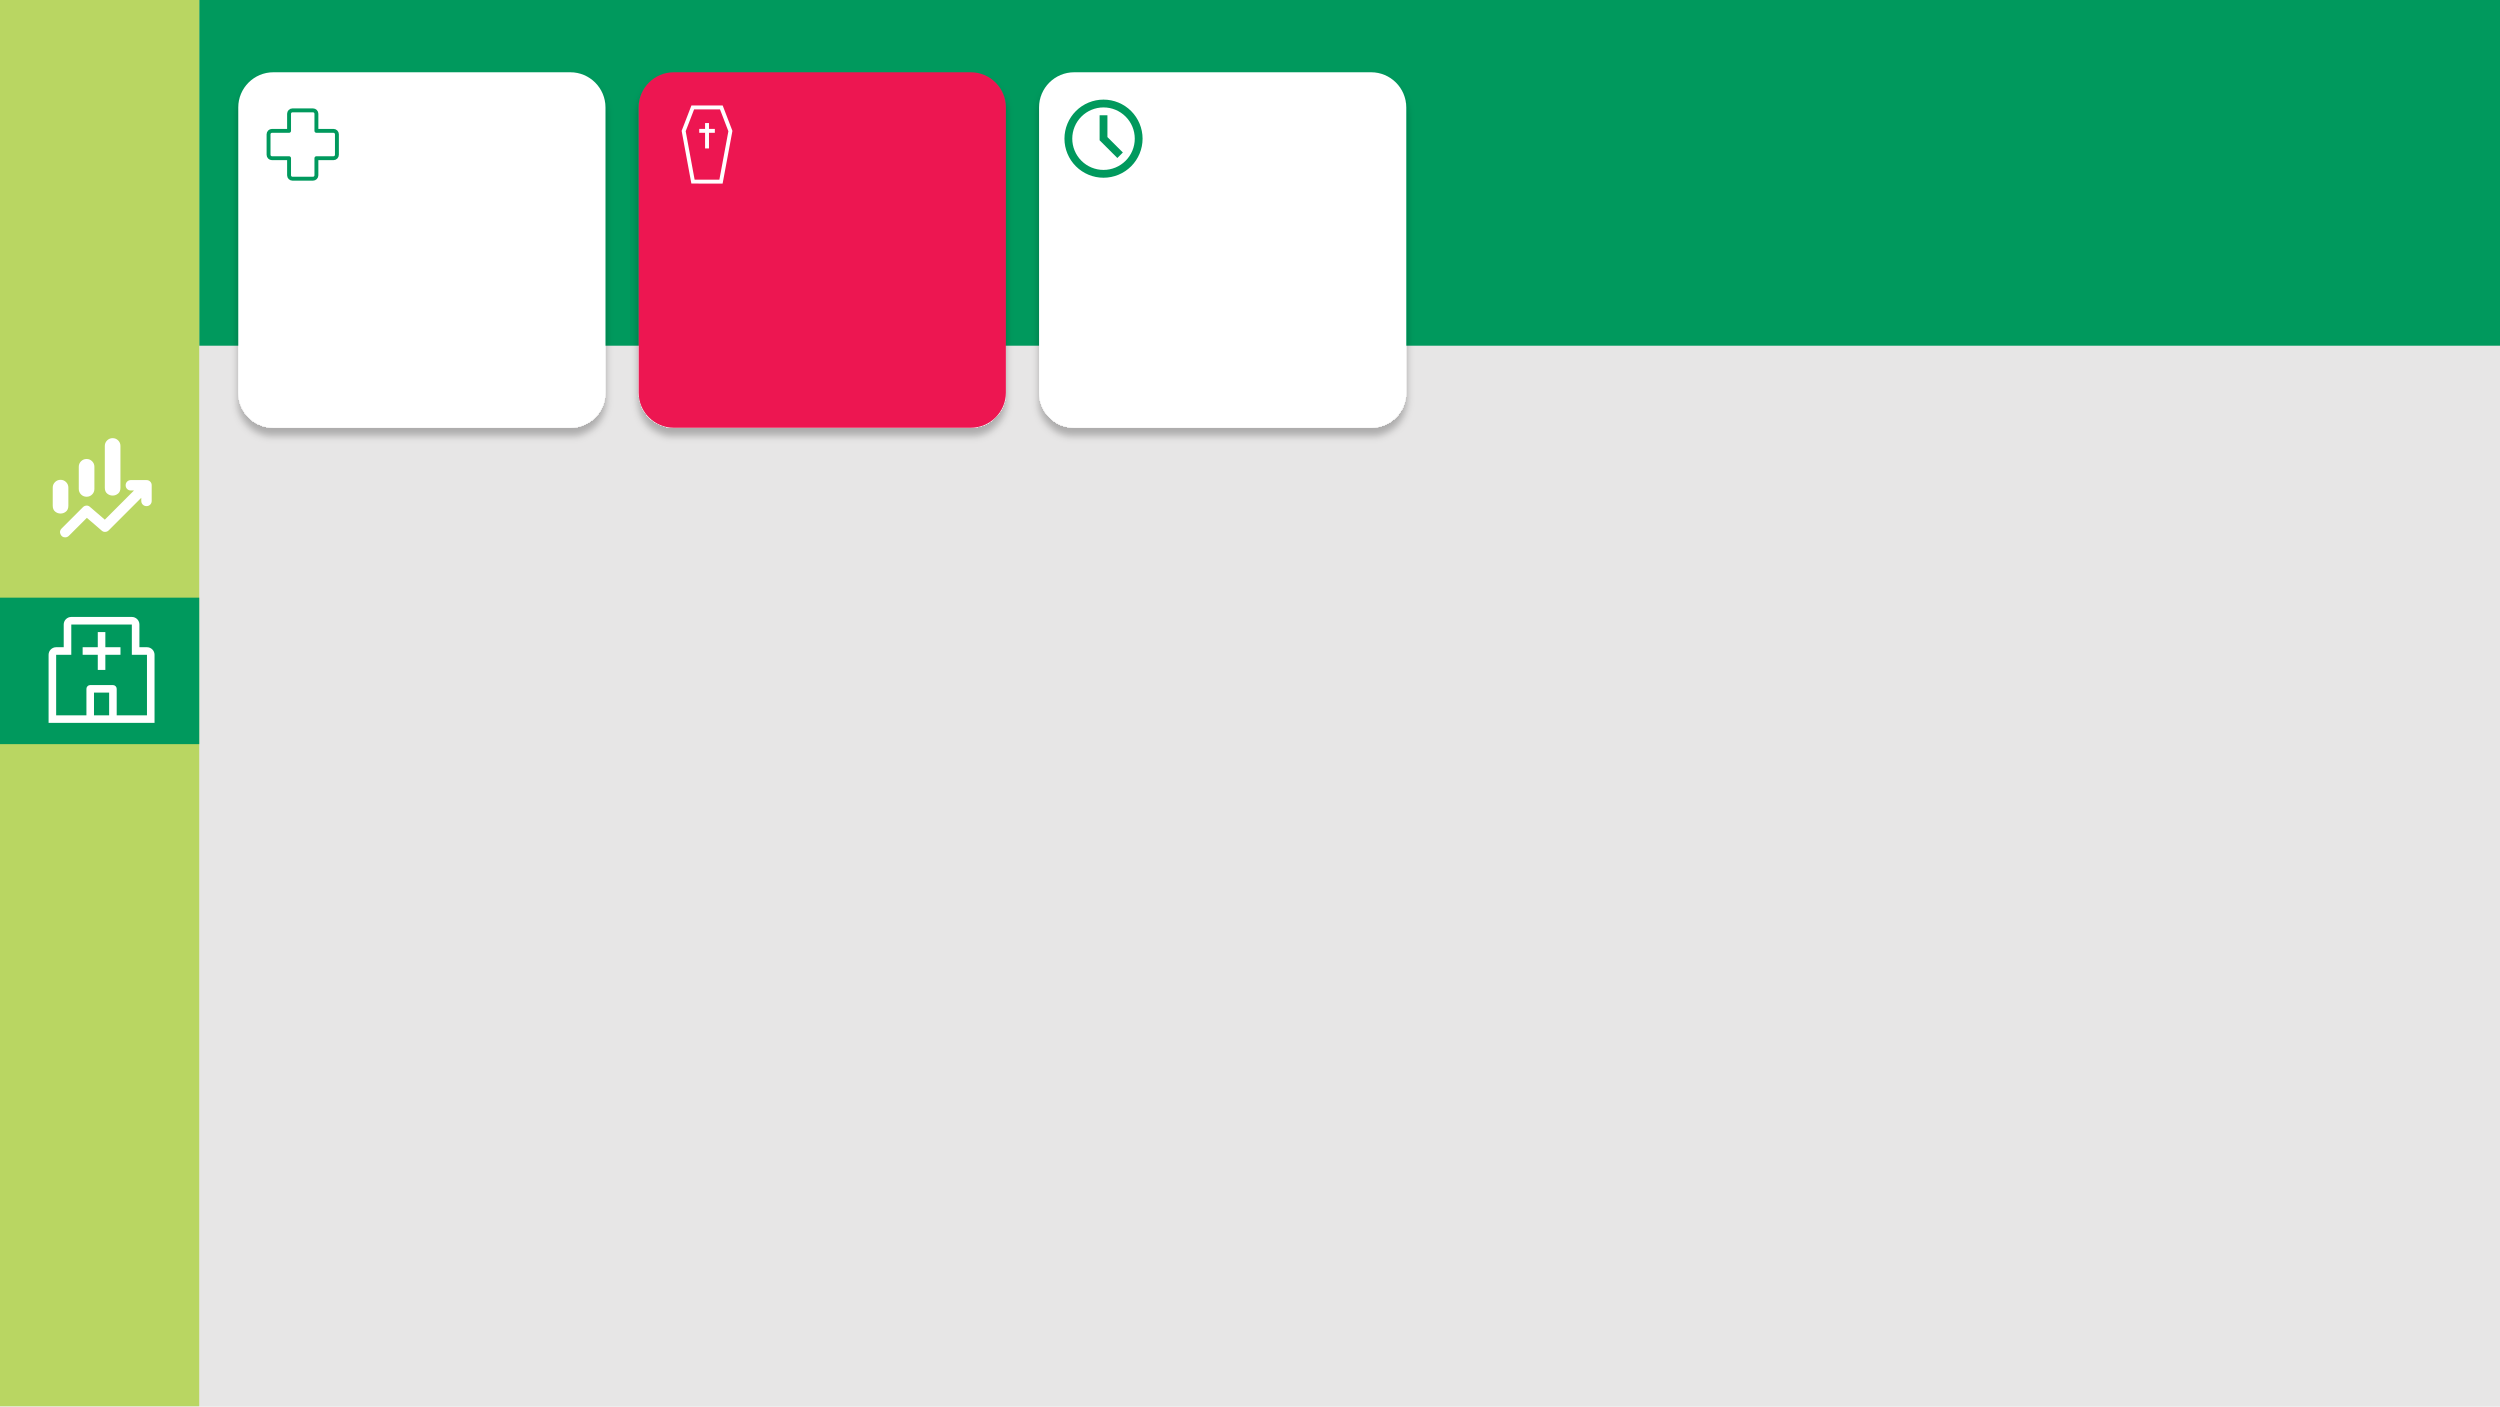
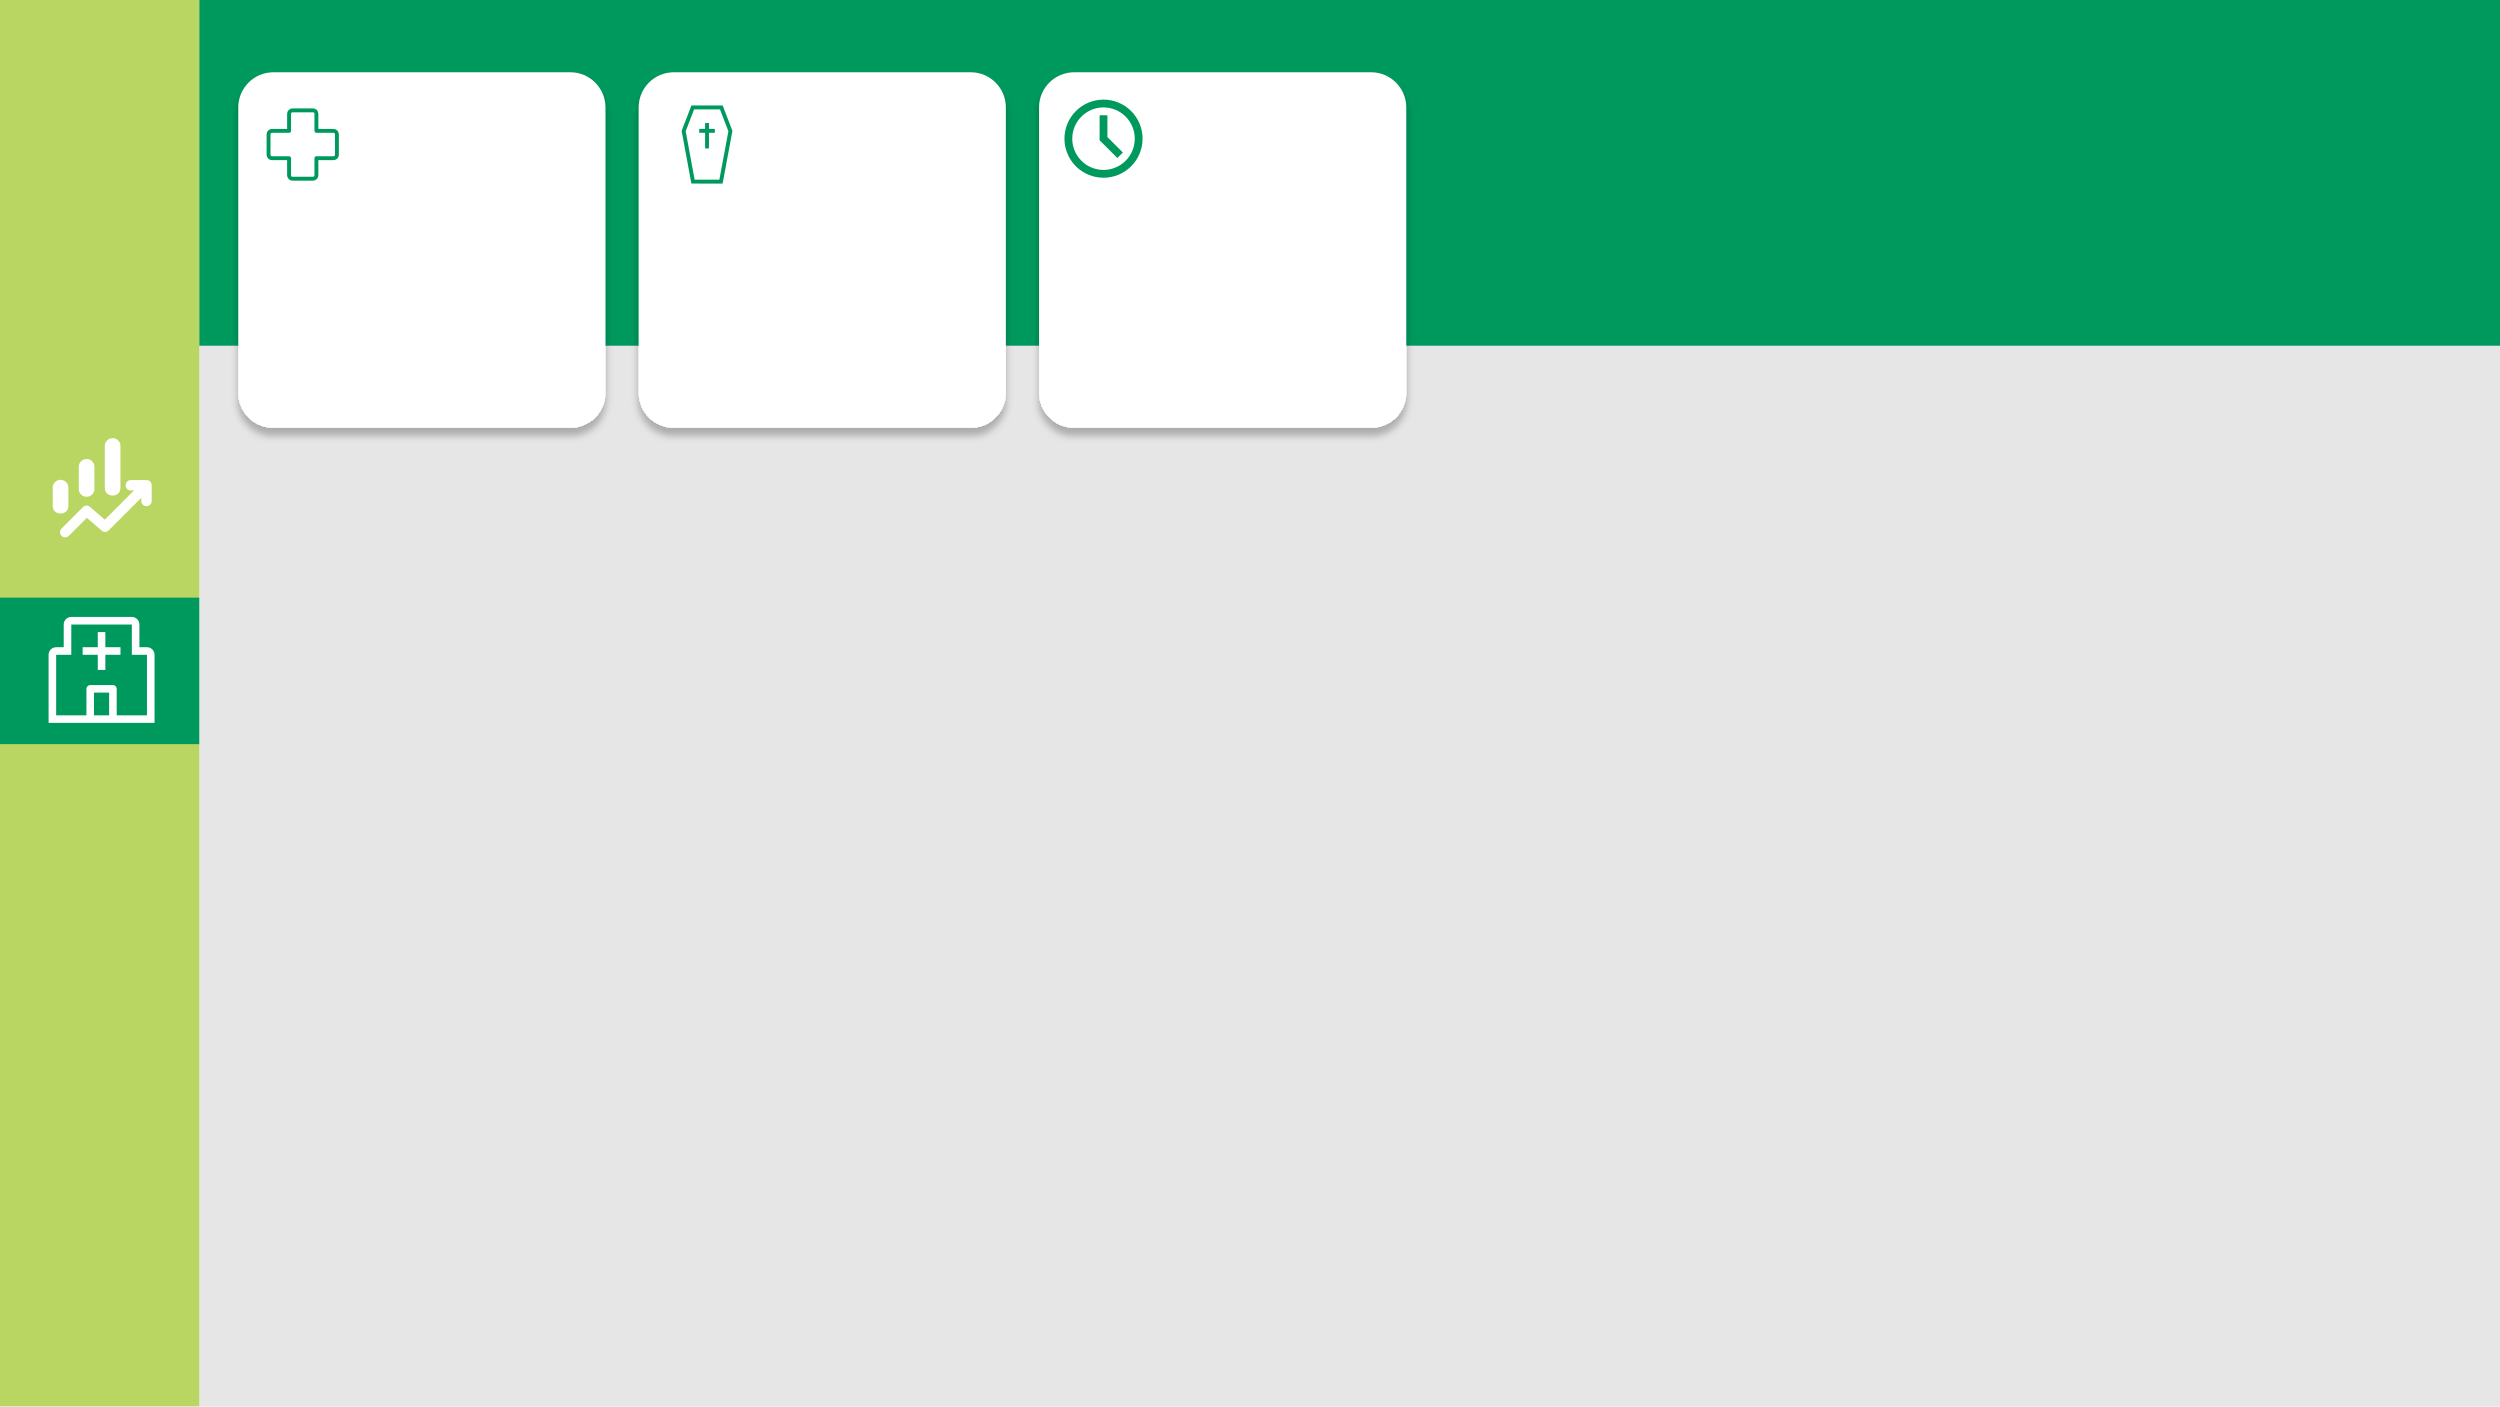
<svg xmlns="http://www.w3.org/2000/svg" width="1280" height="720" viewBox="0 0 1280 720" fill="none">
  <g clip-path="url(#clip0_1_3)">
    <rect width="1280" height="720" fill="#DCDBDB" fill-opacity="0.45" />
    <rect x="102" width="1178" height="177" fill="#00995D" />
    <rect width="102" height="720" fill="#B1D34B" fill-opacity="0.85" />
    <g filter="url(#filter0_d_1_3)">
      <rect x="532" y="37" width="188" height="182" rx="18" fill="white" />
      <g clip-path="url(#clip1_1_3)">
        <path d="M565 91C559.696 91 554.609 88.893 550.858 85.142C547.107 81.391 545 76.304 545 71C545 65.696 547.107 60.609 550.858 56.858C554.609 53.107 559.696 51 565 51C570.304 51 575.391 53.107 579.142 56.858C582.893 60.609 585 65.696 585 71C585 76.304 582.893 81.391 579.142 85.142C575.391 88.893 570.304 91 565 91ZM565 87C569.243 87 573.313 85.314 576.314 82.314C579.314 79.313 581 75.243 581 71C581 66.757 579.314 62.687 576.314 59.686C573.313 56.686 569.243 55 565 55C560.757 55 556.687 56.686 553.686 59.686C550.686 62.687 549 66.757 549 71C549 75.243 550.686 79.313 553.686 82.314C556.687 85.314 560.757 87 565 87ZM563 71.82V59H567V70.18L574.9 78.08L572.08 80.9L563 71.82Z" fill="#00995D" />
      </g>
    </g>
    <g filter="url(#filter1_d_1_3)">
-       <rect x="327" y="37" width="188" height="182" rx="18" fill="#ED1651" />
-       <path fill-rule="evenodd" clip-rule="evenodd" d="M355.382 56.001L351.07 67.184L355.644 91.984L368.317 91.998L372.931 67.202L368.637 56.012L355.382 56.001ZM370.011 54.013L354.01 54L349 66.992L353.978 93.982L369.978 94L375 67.013L370.011 54.013Z" fill="white" />
-       <path fill-rule="evenodd" clip-rule="evenodd" d="M361 67.997V76H363V67.997H366V65.997H363V63H361V65.997H358V67.997H361Z" fill="white" />
+       <rect x="327" y="37" width="188" height="182" rx="18" fill="white" />
+       <path fill-rule="evenodd" clip-rule="evenodd" d="M355.382 56.001L351.07 67.184L355.644 91.984L368.317 91.998L372.931 67.202L368.637 56.012L355.382 56.001ZM370.011 54.013L354.01 54L349 66.992L353.978 93.982L369.978 94L375 67.013L370.011 54.013Z" fill="#00995D" />
+       <path fill-rule="evenodd" clip-rule="evenodd" d="M361 67.997V76H363V67.997H366V65.997H363V63H361V65.997H358V67.997H361Z" fill="#00995D" />
    </g>
    <g filter="url(#filter2_d_1_3)">
      <rect x="122" y="37" width="188" height="182" rx="18" fill="white" />
      <path d="M162 58.25C162 57.786 161.816 57.341 161.487 57.013C161.159 56.684 160.714 56.5 160.25 56.5H149.75C149.286 56.5 148.841 56.684 148.513 57.013C148.184 57.341 148 57.786 148 58.25V67H139.25C138.786 67 138.341 67.184 138.013 67.513C137.684 67.841 137.5 68.286 137.5 68.75V79.25C137.5 79.714 137.684 80.159 138.013 80.487C138.341 80.816 138.786 81 139.25 81H148V89.75C148 90.214 148.184 90.659 148.513 90.987C148.841 91.316 149.286 91.5 149.75 91.5H160.25C160.714 91.5 161.159 91.316 161.487 90.987C161.816 90.659 162 90.214 162 89.75V81H170.75C171.214 81 171.659 80.816 171.987 80.487C172.316 80.159 172.5 79.714 172.5 79.25V68.75C172.5 68.286 172.316 67.841 171.987 67.513C171.659 67.184 171.214 67 170.75 67H162V58.25Z" stroke="#00995D" stroke-width="2" stroke-linecap="round" stroke-linejoin="round" />
    </g>
    <path d="M40.333 250.333V239C40.333 237.889 40.723 236.945 41.501 236.168C42.28 235.391 43.224 235.002 44.333 235C45.443 234.998 46.388 235.388 47.168 236.168C47.948 236.948 48.337 237.892 48.333 239V250.333C48.333 251.444 47.945 252.389 47.168 253.168C46.391 253.947 45.446 254.335 44.333 254.333C43.22 254.332 42.276 253.943 41.501 253.168C40.726 252.393 40.337 251.448 40.333 250.333ZM53.667 249.733V228.333C53.667 227.222 54.056 226.278 54.835 225.501C55.613 224.724 56.557 224.335 57.667 224.333C58.776 224.332 59.721 224.721 60.501 225.501C61.282 226.282 61.67 227.226 61.667 228.333V249.733C61.667 251.067 61.256 252.067 60.435 252.733C59.613 253.4 58.691 253.733 57.667 253.733C56.643 253.733 55.721 253.4 54.901 252.733C54.082 252.067 53.67 251.067 53.667 249.733ZM27 258.933V249.667C27 248.556 27.389 247.612 28.168 246.835C28.947 246.058 29.891 245.668 31 245.667C32.109 245.665 33.054 246.054 33.835 246.835C34.615 247.615 35.004 248.559 35 249.667V258.933C35 260.267 34.589 261.267 33.768 261.933C32.947 262.6 32.024 262.933 31 262.933C29.976 262.933 29.054 262.6 28.235 261.933C27.415 261.267 27.004 260.267 27 258.933ZM33.4 275.133C32.244 275.133 31.433 274.589 30.965 273.501C30.498 272.413 30.687 271.446 31.533 270.6L42.467 259.667C42.956 259.178 43.545 258.911 44.235 258.867C44.924 258.822 45.535 259.044 46.067 259.533L53.667 266.067L68.6 251.133H67C66.244 251.133 65.612 250.877 65.101 250.365C64.591 249.853 64.335 249.22 64.333 248.467C64.332 247.713 64.588 247.08 65.101 246.568C65.615 246.056 66.248 245.8 67 245.8H75C75.756 245.8 76.389 246.056 76.901 246.568C77.413 247.08 77.668 247.713 77.667 248.467V256.467C77.667 257.222 77.411 257.856 76.899 258.368C76.387 258.88 75.754 259.135 75 259.133C74.246 259.132 73.613 258.876 73.101 258.365C72.589 257.855 72.333 257.222 72.333 256.467V254.867L55.667 271.533C55.178 272.022 54.588 272.289 53.899 272.333C53.209 272.378 52.598 272.156 52.067 271.667L44.467 265.133L35.267 274.333C35.044 274.556 34.767 274.745 34.435 274.901C34.102 275.058 33.757 275.135 33.4 275.133Z" fill="white" />
    <rect y="306" width="102" height="75" fill="#00995D" />
    <path d="M61.688 331.375H53.938V323.625H50.062V331.375H42.312V335.25H50.062V343H53.938V335.25H61.688V331.375Z" fill="white" />
    <path d="M75.25 331.375H71.375V319.75C71.375 318.722 70.967 317.737 70.24 317.01C69.513 316.283 68.528 315.875 67.5 315.875H36.5C35.472 315.875 34.487 316.283 33.76 317.01C33.033 317.737 32.625 318.722 32.625 319.75V331.375H28.75C27.722 331.375 26.737 331.783 26.01 332.51C25.283 333.237 24.875 334.222 24.875 335.25V370.125H79.125V335.25C79.125 334.222 78.717 333.237 77.99 332.51C77.263 331.783 76.278 331.375 75.25 331.375ZM48.125 366.25V354.625H55.875V366.25H48.125ZM59.75 366.25V352.688C59.75 352.174 59.546 351.681 59.182 351.317C58.819 350.954 58.326 350.75 57.812 350.75H46.188C45.674 350.75 45.181 350.954 44.818 351.317C44.454 351.681 44.25 352.174 44.25 352.688V366.25H28.75V335.25H36.5V319.75H67.5V335.25H75.25V366.25H59.75Z" fill="white" />
  </g>
  <defs>
    <filter id="filter0_d_1_3" x="528" y="37" width="196" height="190" filterUnits="userSpaceOnUse" color-interpolation-filters="sRGB">
      <feFlood flood-opacity="0" result="BackgroundImageFix" />
      <feColorMatrix in="SourceAlpha" type="matrix" values="0 0 0 0 0 0 0 0 0 0 0 0 0 0 0 0 0 0 127 0" result="hardAlpha" />
      <feOffset dy="4" />
      <feGaussianBlur stdDeviation="2" />
      <feComposite in2="hardAlpha" operator="out" />
      <feColorMatrix type="matrix" values="0 0 0 0 0 0 0 0 0 0 0 0 0 0 0 0 0 0 0.25 0" />
      <feBlend mode="normal" in2="BackgroundImageFix" result="effect1_dropShadow_1_3" />
      <feBlend mode="normal" in="SourceGraphic" in2="effect1_dropShadow_1_3" result="shape" />
    </filter>
    <filter id="filter1_d_1_3" x="323" y="37" width="196" height="190" filterUnits="userSpaceOnUse" color-interpolation-filters="sRGB">
      <feFlood flood-opacity="0" result="BackgroundImageFix" />
      <feColorMatrix in="SourceAlpha" type="matrix" values="0 0 0 0 0 0 0 0 0 0 0 0 0 0 0 0 0 0 127 0" result="hardAlpha" />
      <feOffset dy="4" />
      <feGaussianBlur stdDeviation="2" />
      <feComposite in2="hardAlpha" operator="out" />
      <feColorMatrix type="matrix" values="0 0 0 0 0 0 0 0 0 0 0 0 0 0 0 0 0 0 0.25 0" />
      <feBlend mode="normal" in2="BackgroundImageFix" result="effect1_dropShadow_1_3" />
      <feBlend mode="normal" in="SourceGraphic" in2="effect1_dropShadow_1_3" result="shape" />
    </filter>
    <filter id="filter2_d_1_3" x="118" y="37" width="196" height="190" filterUnits="userSpaceOnUse" color-interpolation-filters="sRGB">
      <feFlood flood-opacity="0" result="BackgroundImageFix" />
      <feColorMatrix in="SourceAlpha" type="matrix" values="0 0 0 0 0 0 0 0 0 0 0 0 0 0 0 0 0 0 127 0" result="hardAlpha" />
      <feOffset dy="4" />
      <feGaussianBlur stdDeviation="2" />
      <feComposite in2="hardAlpha" operator="out" />
      <feColorMatrix type="matrix" values="0 0 0 0 0 0 0 0 0 0 0 0 0 0 0 0 0 0 0.25 0" />
      <feBlend mode="normal" in2="BackgroundImageFix" result="effect1_dropShadow_1_3" />
      <feBlend mode="normal" in="SourceGraphic" in2="effect1_dropShadow_1_3" result="shape" />
    </filter>
    <clipPath id="clip0_1_3">
      <rect width="1280" height="720" fill="white" />
    </clipPath>
    <clipPath id="clip1_1_3">
      <rect width="40" height="40" fill="white" transform="translate(545 51)" />
    </clipPath>
  </defs>
</svg>
